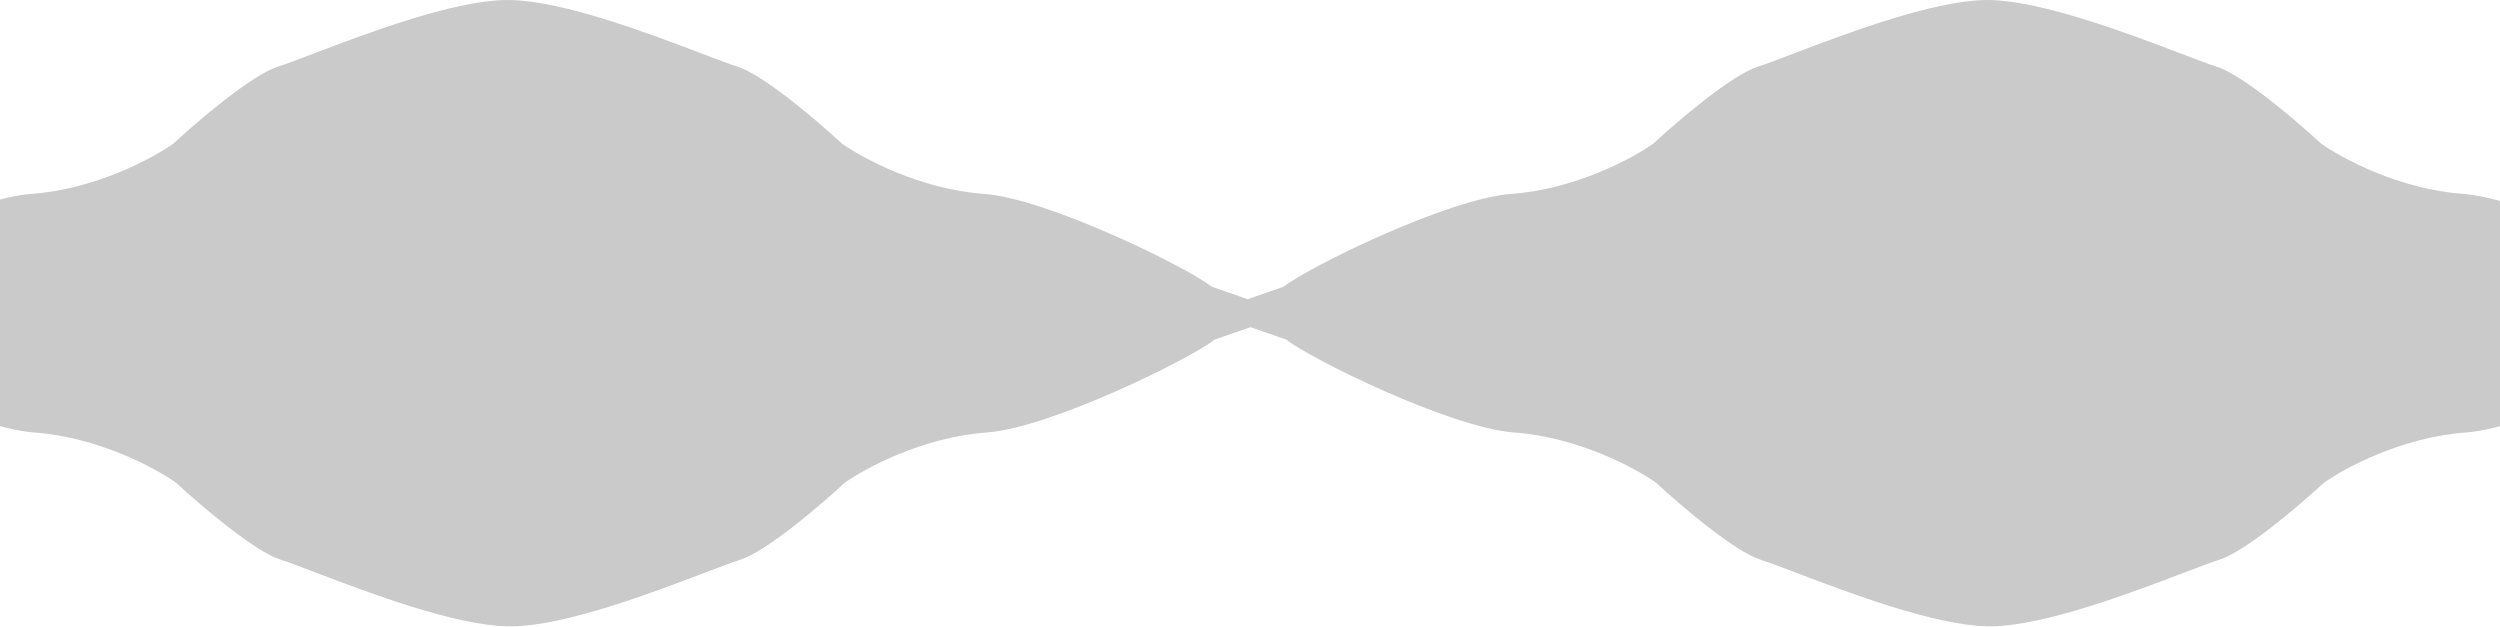
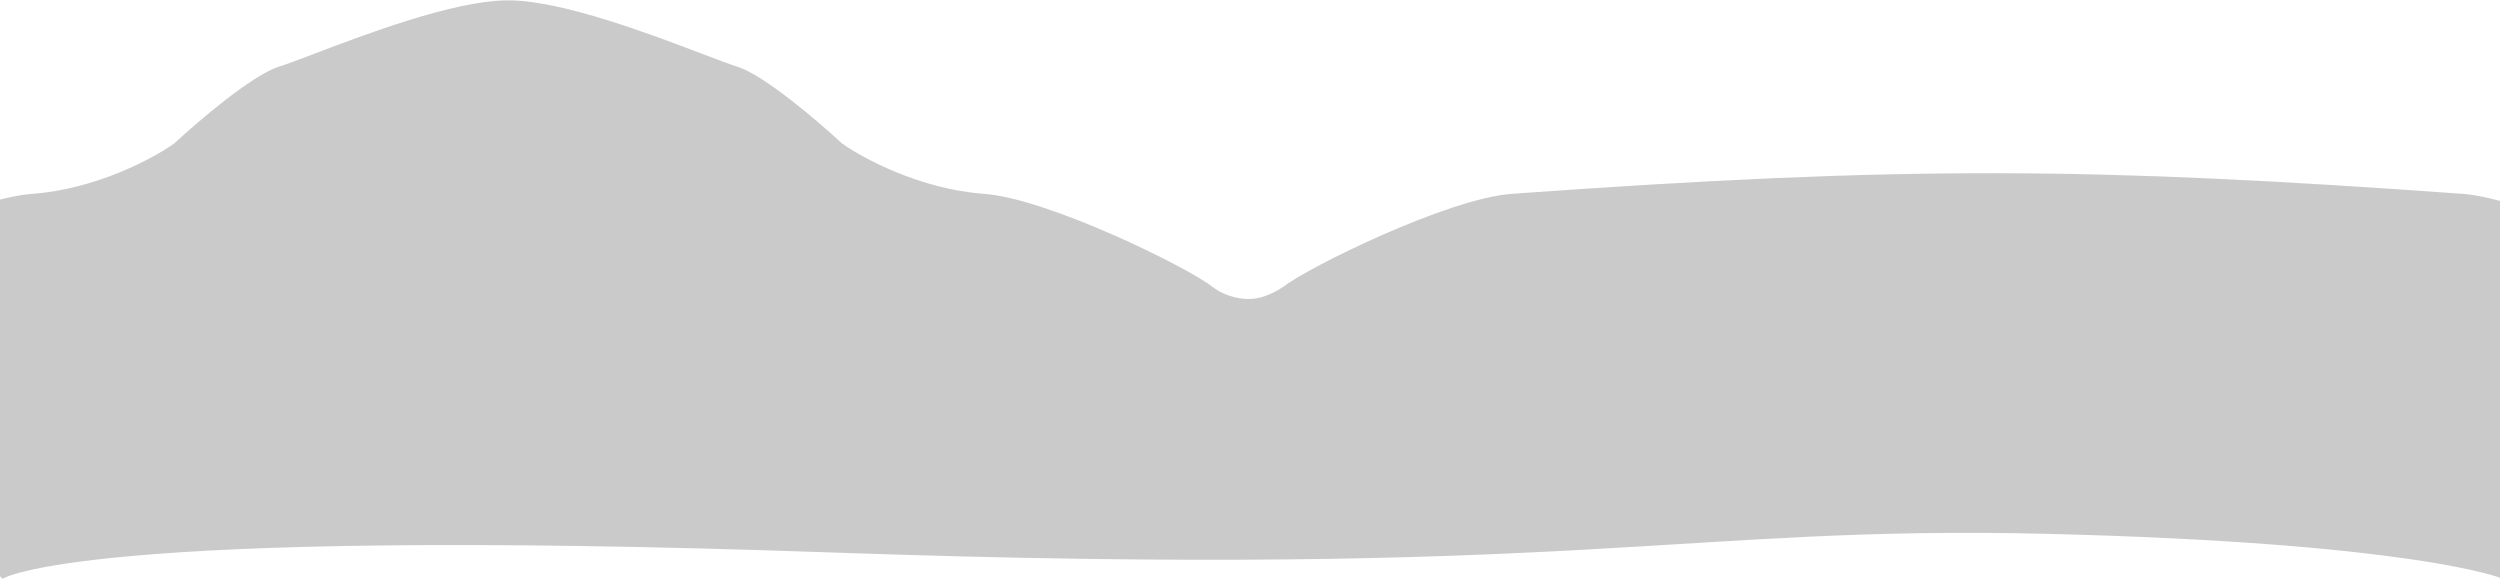
- <svg xmlns="http://www.w3.org/2000/svg" width="3024" height="758" viewBox="0 0 3024 758" fill="none">
-   <path d="M-234.34 410.774C-204.446 434.362 -35.39 517.613 41.578 523.163C118.546 528.713 188.184 566.177 213.382 584.214C242.245 611.04 307.943 667.188 339.83 677.178C348.946 680.034 363.886 685.721 382.512 692.811C445.323 716.72 550.052 756.584 614.717 757.655C615.629 757.67 616.53 757.62 617.42 757.507C618.309 757.62 619.21 757.67 620.122 757.655C684.787 756.584 789.516 716.72 852.327 692.811L852.328 692.811L852.335 692.808C870.957 685.72 885.894 680.034 895.009 677.178C926.896 667.188 992.594 611.04 1021.46 584.214C1046.66 566.177 1116.29 528.713 1193.26 523.163C1270.23 517.613 1439.28 434.362 1469.18 410.774L1512.5 395.741L1555.82 410.774C1585.71 434.362 1754.77 517.613 1831.74 523.163C1908.71 528.713 1978.34 566.177 2003.54 584.214C2032.41 611.04 2098.1 667.188 2129.99 677.178C2139.11 680.034 2154.04 685.72 2172.67 692.809L2172.67 692.811C2235.48 716.72 2340.21 756.584 2404.88 757.655C2405.62 757.667 2406.35 757.636 2407.08 757.564C2407.81 757.636 2408.54 757.667 2409.28 757.655C2473.95 756.584 2578.68 716.72 2641.49 692.811C2660.11 685.721 2675.05 680.034 2684.17 677.178C2716.06 667.188 2781.75 611.04 2810.62 584.214C2835.82 566.177 2905.45 528.713 2982.42 523.163C3059.39 517.613 3228.45 434.362 3258.34 410.774L3302.32 395.511L3313.66 382H-289.661L-278.322 395.511L-234.34 410.774Z" fill="#C9CAC9" />
-   <path d="M1465.84 346.883C1435.95 323.295 1266.89 240.044 1189.92 234.494C1112.95 228.944 1043.32 191.481 1018.12 173.443C989.255 146.617 923.557 90.469 891.67 80.479C882.553 77.623 867.614 71.936 848.988 64.846C786.176 40.937 681.448 1.073 616.783 0.003C615.87 -0.012 614.97 0.037 614.08 0.15C613.191 0.037 612.29 -0.012 611.378 0.003C546.713 1.073 441.984 40.937 379.173 64.846C360.547 71.936 345.607 77.623 336.491 80.479C304.604 90.469 238.906 146.617 210.043 173.443C184.845 191.481 115.207 228.944 38.239 234.494C-38.73 240.044 -207.785 323.295 -237.679 346.883L-281.661 362.146L-293 382.303H3310.32L3298.98 362.146L3255 346.883C3225.11 323.295 3056.05 240.044 2979.08 234.494C2902.11 228.944 2832.48 191.481 2807.28 173.443C2778.42 146.617 2712.72 90.469 2680.83 80.479C2671.71 77.623 2656.77 71.936 2638.15 64.846C2575.34 40.937 2470.61 1.073 2405.94 0.003C2405.2 -0.01 2404.47 0.021 2403.74 0.093C2403.01 0.021 2402.28 -0.01 2401.54 0.003C2336.87 1.073 2232.15 40.937 2169.33 64.846C2150.71 71.936 2135.77 77.623 2126.65 80.479C2094.76 90.469 2029.07 146.617 2000.2 173.443C1975.01 191.481 1905.37 228.944 1828.4 234.494C1751.43 240.044 1582.38 323.295 1552.48 346.883L1509.16 361.917L1465.84 346.883Z" fill="#C9CAC9" />
+ <svg xmlns="http://www.w3.org/2000/svg" width="3025" height="701" viewBox="0 0 3025 701" fill="none">
+   <path d="M1466.59 346.753C1436.7 323.204 1267.64 240.086 1190.67 234.545C1113.7 229.004 1044.07 191.601 1018.87 173.592C990.005 146.81 924.307 90.752 892.42 80.778C883.303 77.926 868.364 72.249 849.738 65.17C786.926 41.3 682.198 1.5 617.533 0.431C616.62 0.416 615.72 0.466 614.83 0.578C613.941 0.466 613.04 0.416 612.128 0.431C547.463 1.5 442.734 41.3 379.923 65.17C361.297 72.249 346.357 77.926 337.241 80.778C305.354 90.752 239.656 146.81 210.793 173.592C185.595 191.601 115.957 229.004 38.989 234.545C-37.98 240.086 -207.035 323.204 -236.929 346.753L-280.911 361.992L-292.25 382.117L3 700.428C3 700.428 95 636.481 1005 668.455C1915 700.428 2037 635 2479 646C2921 657 3026 699.429 3026 699.429L3311.07 382.117L3299.73 361.992L3255.75 346.753C3225.86 323.204 3056.8 240.086 2979.83 234.545C2535.43 202.551 2308.44 200.04 1829.15 234.545C1752.18 240.086 1583.13 323.204 1553.23 346.753C1536.75 357.583 1522.94 361.946 1509.91 361.763C1496.2 361.569 1479.21 356.696 1466.59 346.753Z" fill="#C9CAC9" />
</svg>
